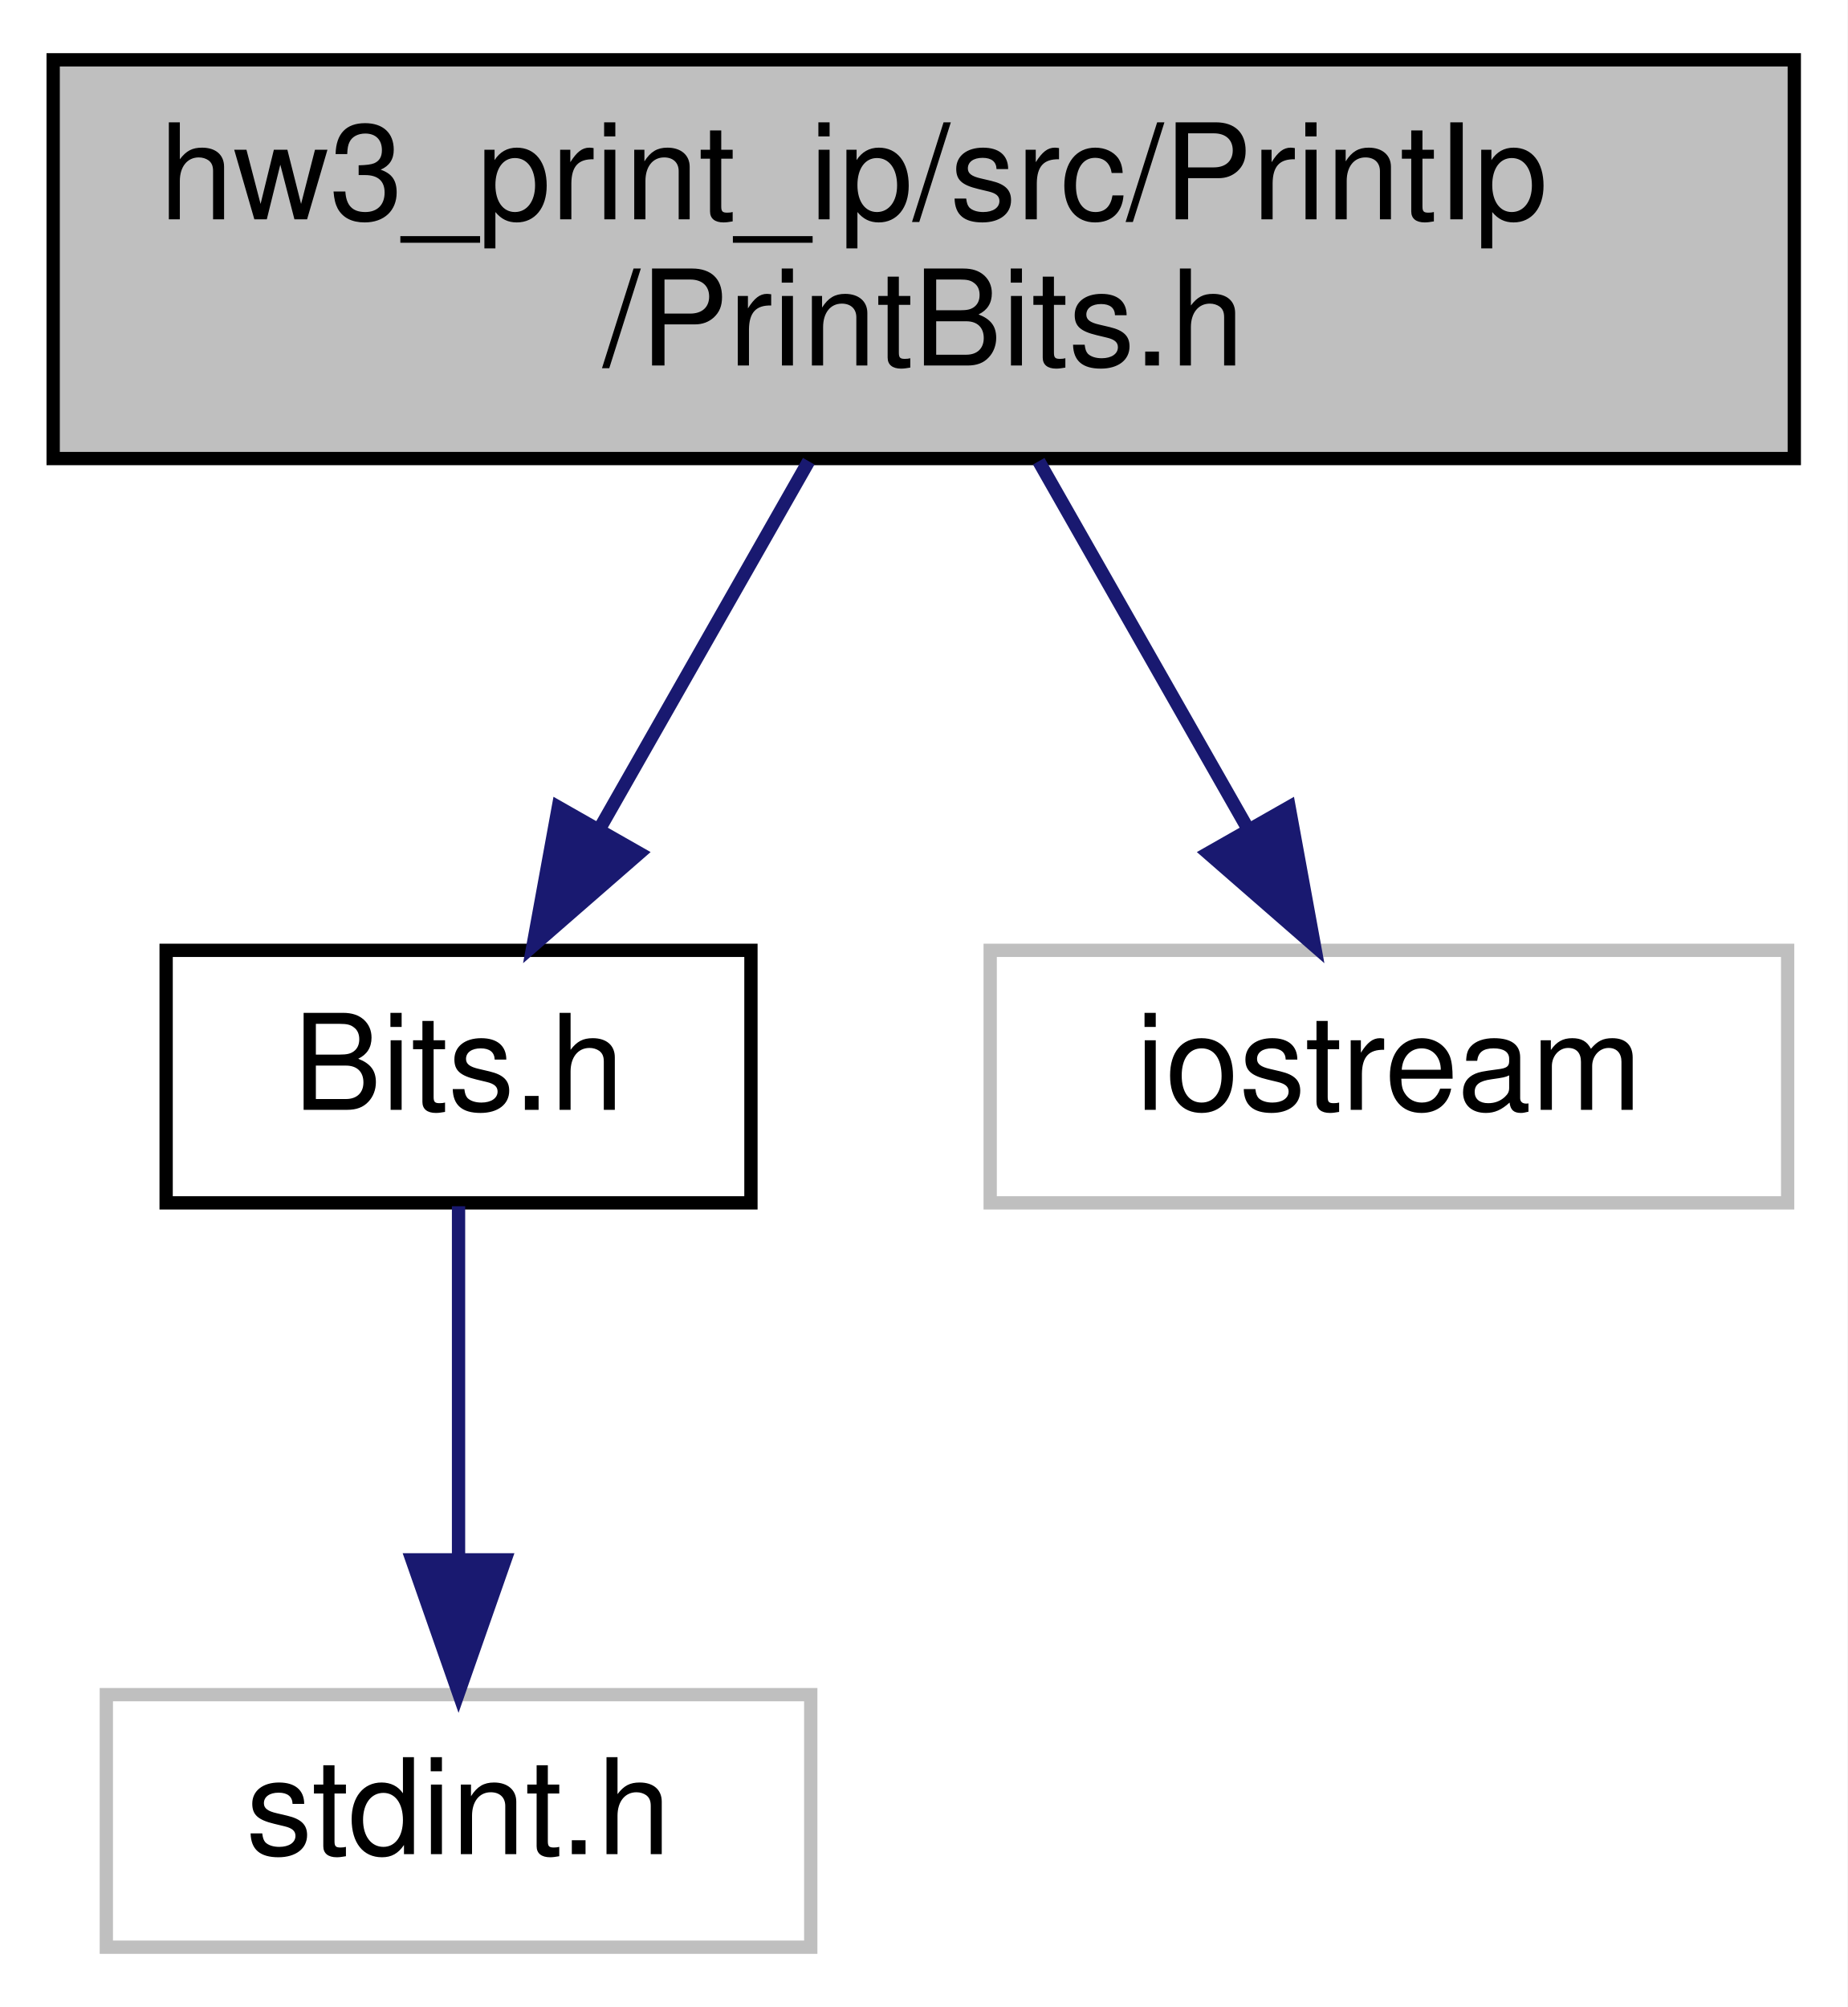
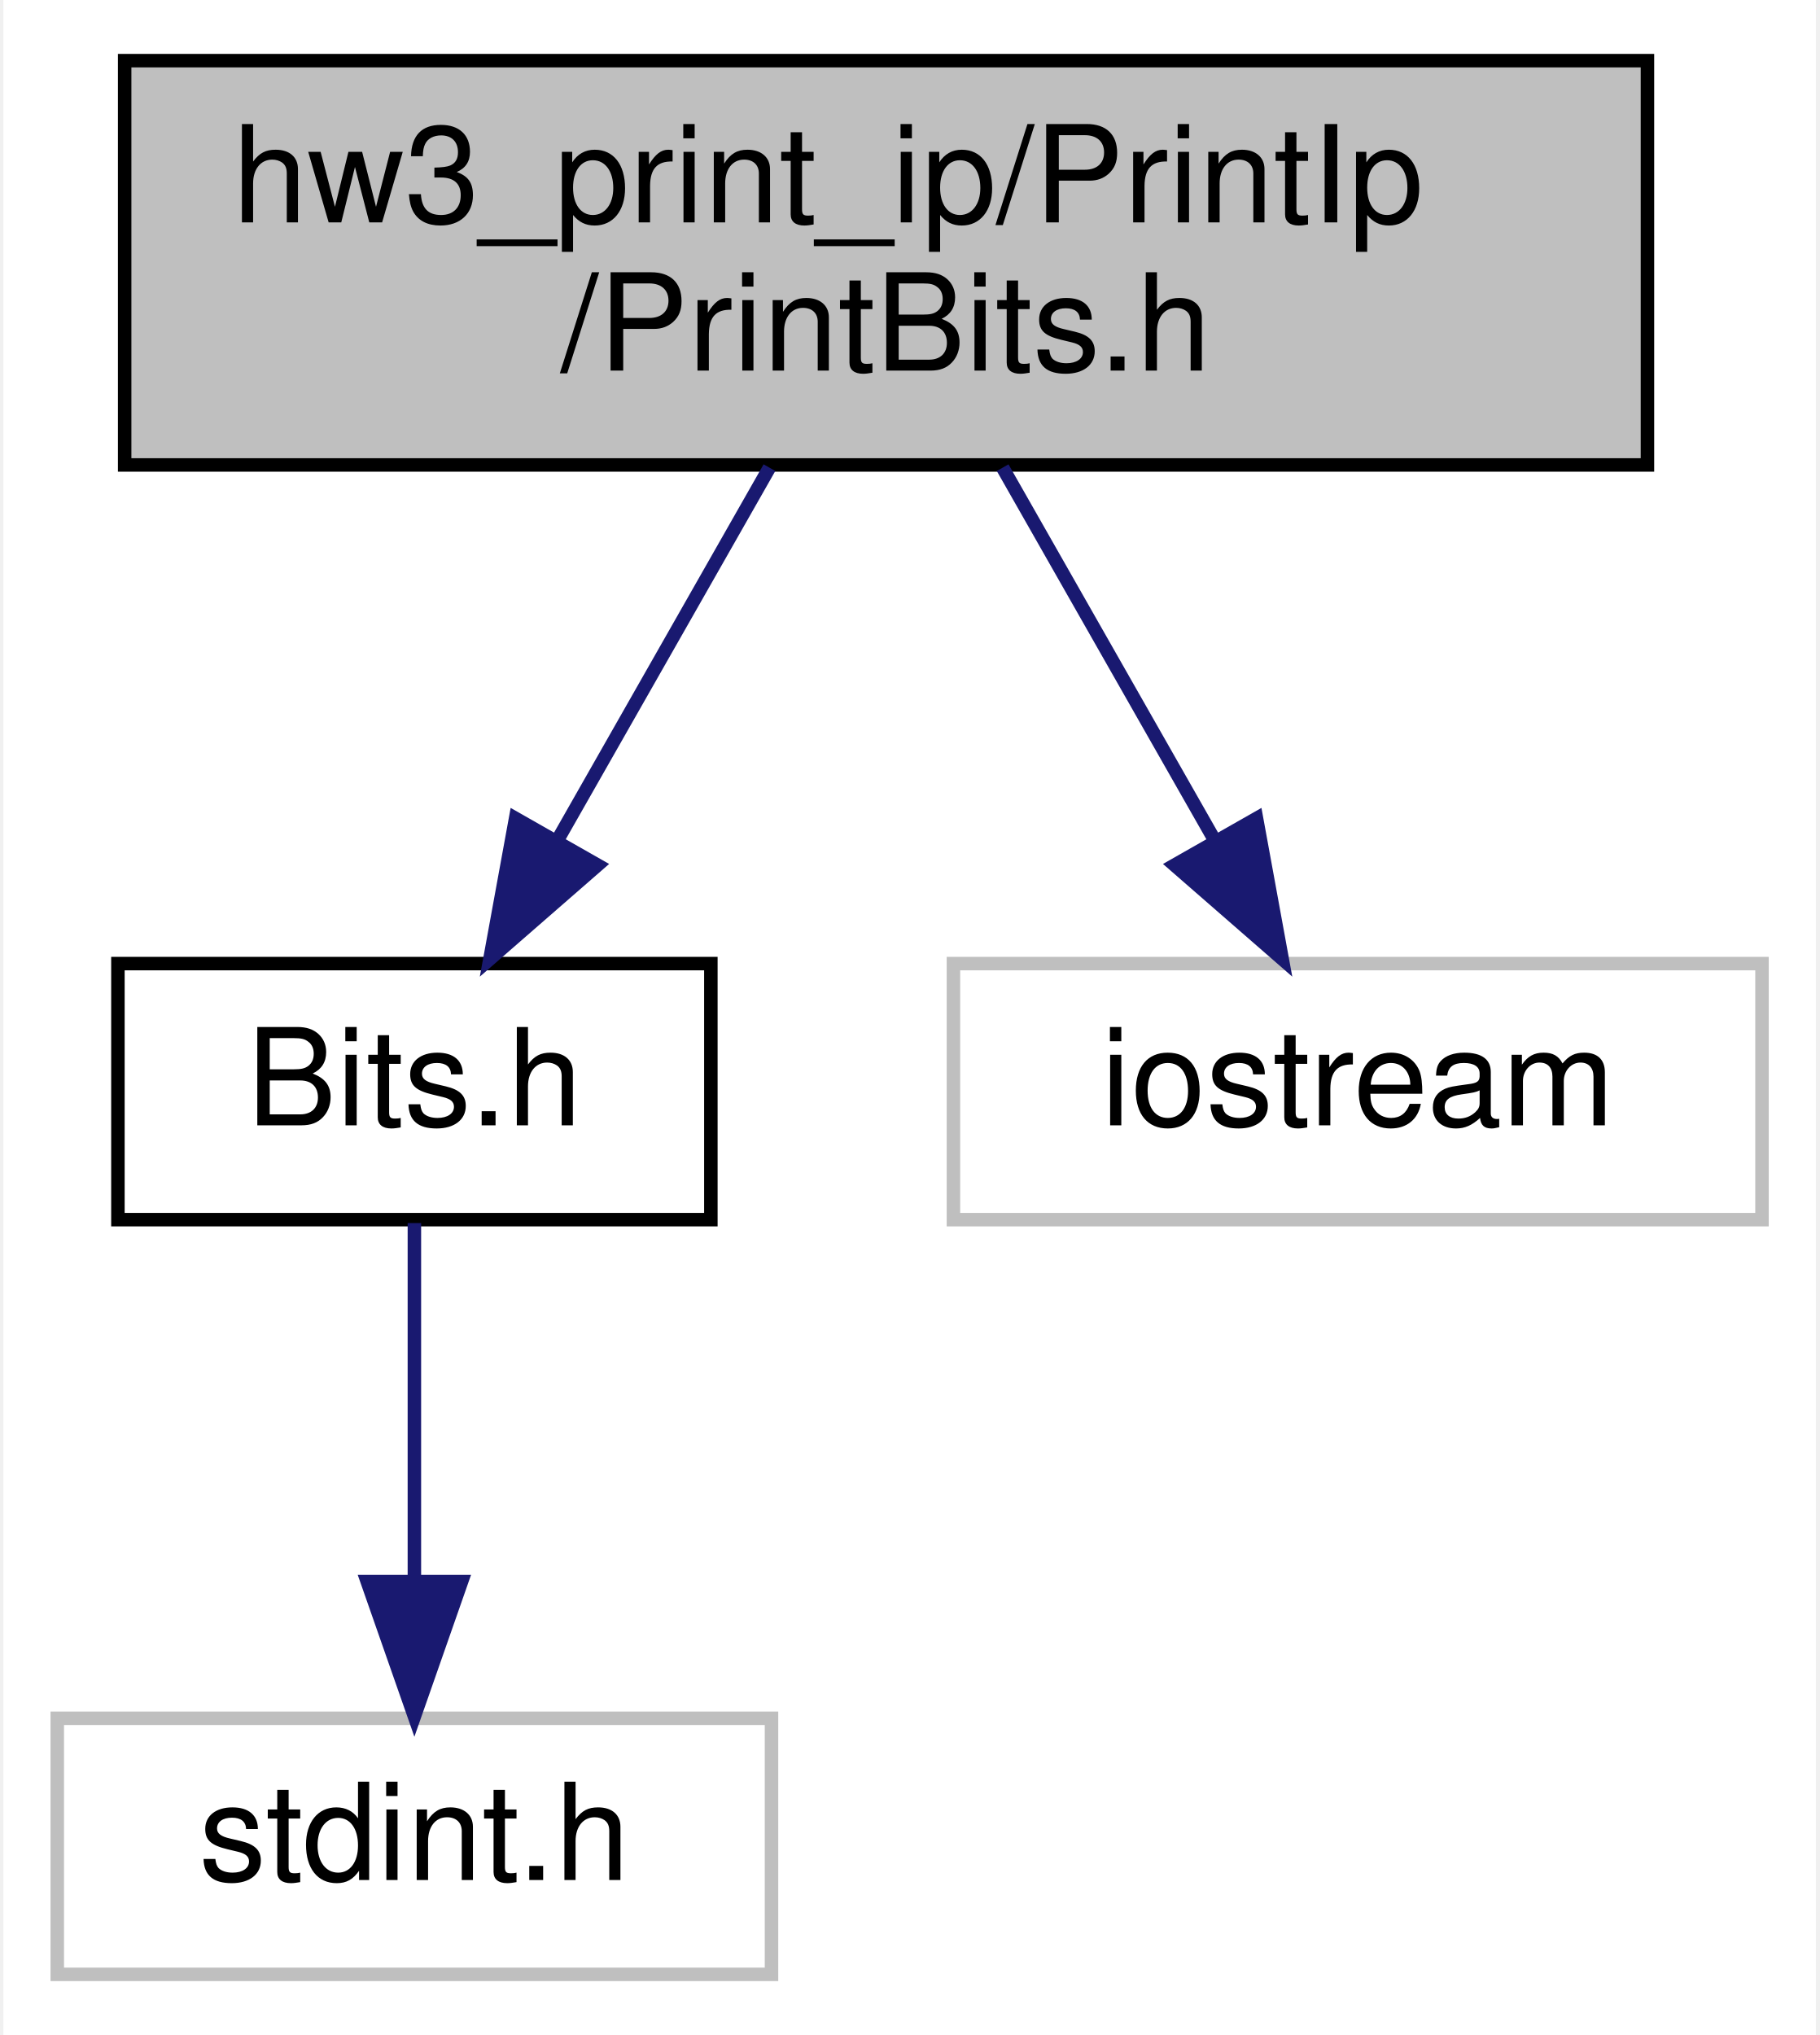
- <svg xmlns="http://www.w3.org/2000/svg" xmlns:xlink="http://www.w3.org/1999/xlink" width="139pt" height="151pt" viewBox="0.00 0.00 139.00 151.00">
+ <svg xmlns="http://www.w3.org/2000/svg" xmlns:xlink="http://www.w3.org/1999/xlink" width="135pt" height="151pt" viewBox="0.00 0.00 134.50 151.00">
  <g id="graph0" class="graph" transform="scale(1 1) rotate(0) translate(4 147)">
-     <polygon fill="#ffffff" stroke="transparent" points="-4,4 -4,-147 135,-147 135,4 -4,4" />
+     <polygon fill="#ffffff" stroke="transparent" points="-4,4 -4,-147 130.5,-147 130.5,4 -4,4" />
    <g id="node1" class="node">
      <g id="a_node1">
        <a xlink:title=" ">
-           <polygon fill="#bfbfbf" stroke="#000000" points="0,-112.5 0,-142.5 131,-142.5 131,-112.5 0,-112.5" />
-           <text text-anchor="start" x="8" y="-130.5" font-family="Helvetica,sans-Serif" font-size="10.00" fill="#000000">hw3_print_ip/src/PrintIp</text>
-           <text text-anchor="middle" x="65.5" y="-119.5" font-family="Helvetica,sans-Serif" font-size="10.00" fill="#000000">/PrintBits.h</text>
+           <polygon fill="#bfbfbf" stroke="#000000" points="5,-112.5 5,-142.5 118,-142.5 118,-112.5 5,-112.5" />
+           <text text-anchor="start" x="13" y="-130.5" font-family="Helvetica,sans-Serif" font-size="10.00" fill="#000000">hw3_print_ip/PrintIp</text>
+           <text text-anchor="middle" x="61.5" y="-119.5" font-family="Helvetica,sans-Serif" font-size="10.00" fill="#000000">/PrintBits.h</text>
        </a>
      </g>
    </g>
    <g id="node2" class="node">
      <g id="a_node2">
        <a xlink:href="_bits_8h.html" target="_top" xlink:title=" ">
-           <polygon fill="#ffffff" stroke="#000000" points="8.5,-56.5 8.5,-75.5 52.5,-75.5 52.5,-56.5 8.5,-56.5" />
-           <text text-anchor="middle" x="30.5" y="-63.5" font-family="Helvetica,sans-Serif" font-size="10.00" fill="#000000">Bits.h</text>
+           <polygon fill="#ffffff" stroke="#000000" points="4.5,-56.5 4.5,-75.5 48.5,-75.5 48.5,-56.5 4.5,-56.5" />
+           <text text-anchor="middle" x="26.5" y="-63.5" font-family="Helvetica,sans-Serif" font-size="10.00" fill="#000000">Bits.h</text>
        </a>
      </g>
    </g>
    <g id="edge1" class="edge">
-       <path fill="none" stroke="#191970" d="M56.848,-112.298C52.091,-103.939 46.15,-93.5 41.114,-84.651" />
-       <polygon fill="#191970" stroke="#191970" points="44.092,-82.807 36.104,-75.847 38.008,-86.269 44.092,-82.807" />
+       <path fill="none" stroke="#191970" d="M52.848,-112.298C48.091,-103.939 42.15,-93.5 37.114,-84.651" />
+       <polygon fill="#191970" stroke="#191970" points="40.092,-82.807 32.104,-75.847 34.008,-86.269 40.092,-82.807" />
    </g>
    <g id="node4" class="node">
      <g id="a_node4">
        <a xlink:title=" ">
-           <polygon fill="#ffffff" stroke="#bfbfbf" points="70.5,-56.5 70.5,-75.5 130.5,-75.5 130.5,-56.5 70.5,-56.5" />
-           <text text-anchor="middle" x="100.5" y="-63.5" font-family="Helvetica,sans-Serif" font-size="10.00" fill="#000000">iostream</text>
+           <polygon fill="#ffffff" stroke="#bfbfbf" points="66.5,-56.5 66.5,-75.5 126.5,-75.5 126.5,-56.5 66.5,-56.5" />
+           <text text-anchor="middle" x="96.5" y="-63.5" font-family="Helvetica,sans-Serif" font-size="10.00" fill="#000000">iostream</text>
        </a>
      </g>
    </g>
    <g id="edge3" class="edge">
-       <path fill="none" stroke="#191970" d="M74.152,-112.298C78.909,-103.939 84.85,-93.5 89.886,-84.651" />
-       <polygon fill="#191970" stroke="#191970" points="92.992,-86.269 94.896,-75.847 86.908,-82.807 92.992,-86.269" />
+       <path fill="none" stroke="#191970" d="M70.152,-112.298C74.909,-103.939 80.85,-93.5 85.886,-84.651" />
+       <polygon fill="#191970" stroke="#191970" points="88.992,-86.269 90.896,-75.847 82.908,-82.807 88.992,-86.269" />
    </g>
    <g id="node3" class="node">
      <g id="a_node3">
        <a xlink:title=" ">
-           <polygon fill="#ffffff" stroke="#bfbfbf" points="4,-.5 4,-19.5 57,-19.5 57,-.5 4,-.5" />
-           <text text-anchor="middle" x="30.5" y="-7.5" font-family="Helvetica,sans-Serif" font-size="10.00" fill="#000000">stdint.h</text>
+           <polygon fill="#ffffff" stroke="#bfbfbf" points="0,-.5 0,-19.5 53,-19.5 53,-.5 0,-.5" />
+           <text text-anchor="middle" x="26.5" y="-7.5" font-family="Helvetica,sans-Serif" font-size="10.00" fill="#000000">stdint.h</text>
        </a>
      </g>
    </g>
    <g id="edge2" class="edge">
-       <path fill="none" stroke="#191970" d="M30.5,-56.245C30.5,-48.938 30.5,-38.694 30.5,-29.705" />
-       <polygon fill="#191970" stroke="#191970" points="34,-29.643 30.5,-19.643 27,-29.643 34,-29.643" />
+       <path fill="none" stroke="#191970" d="M26.5,-56.245C26.5,-48.938 26.5,-38.694 26.5,-29.705" />
+       <polygon fill="#191970" stroke="#191970" points="30,-29.643 26.5,-19.643 23,-29.643 30,-29.643" />
    </g>
  </g>
</svg>
